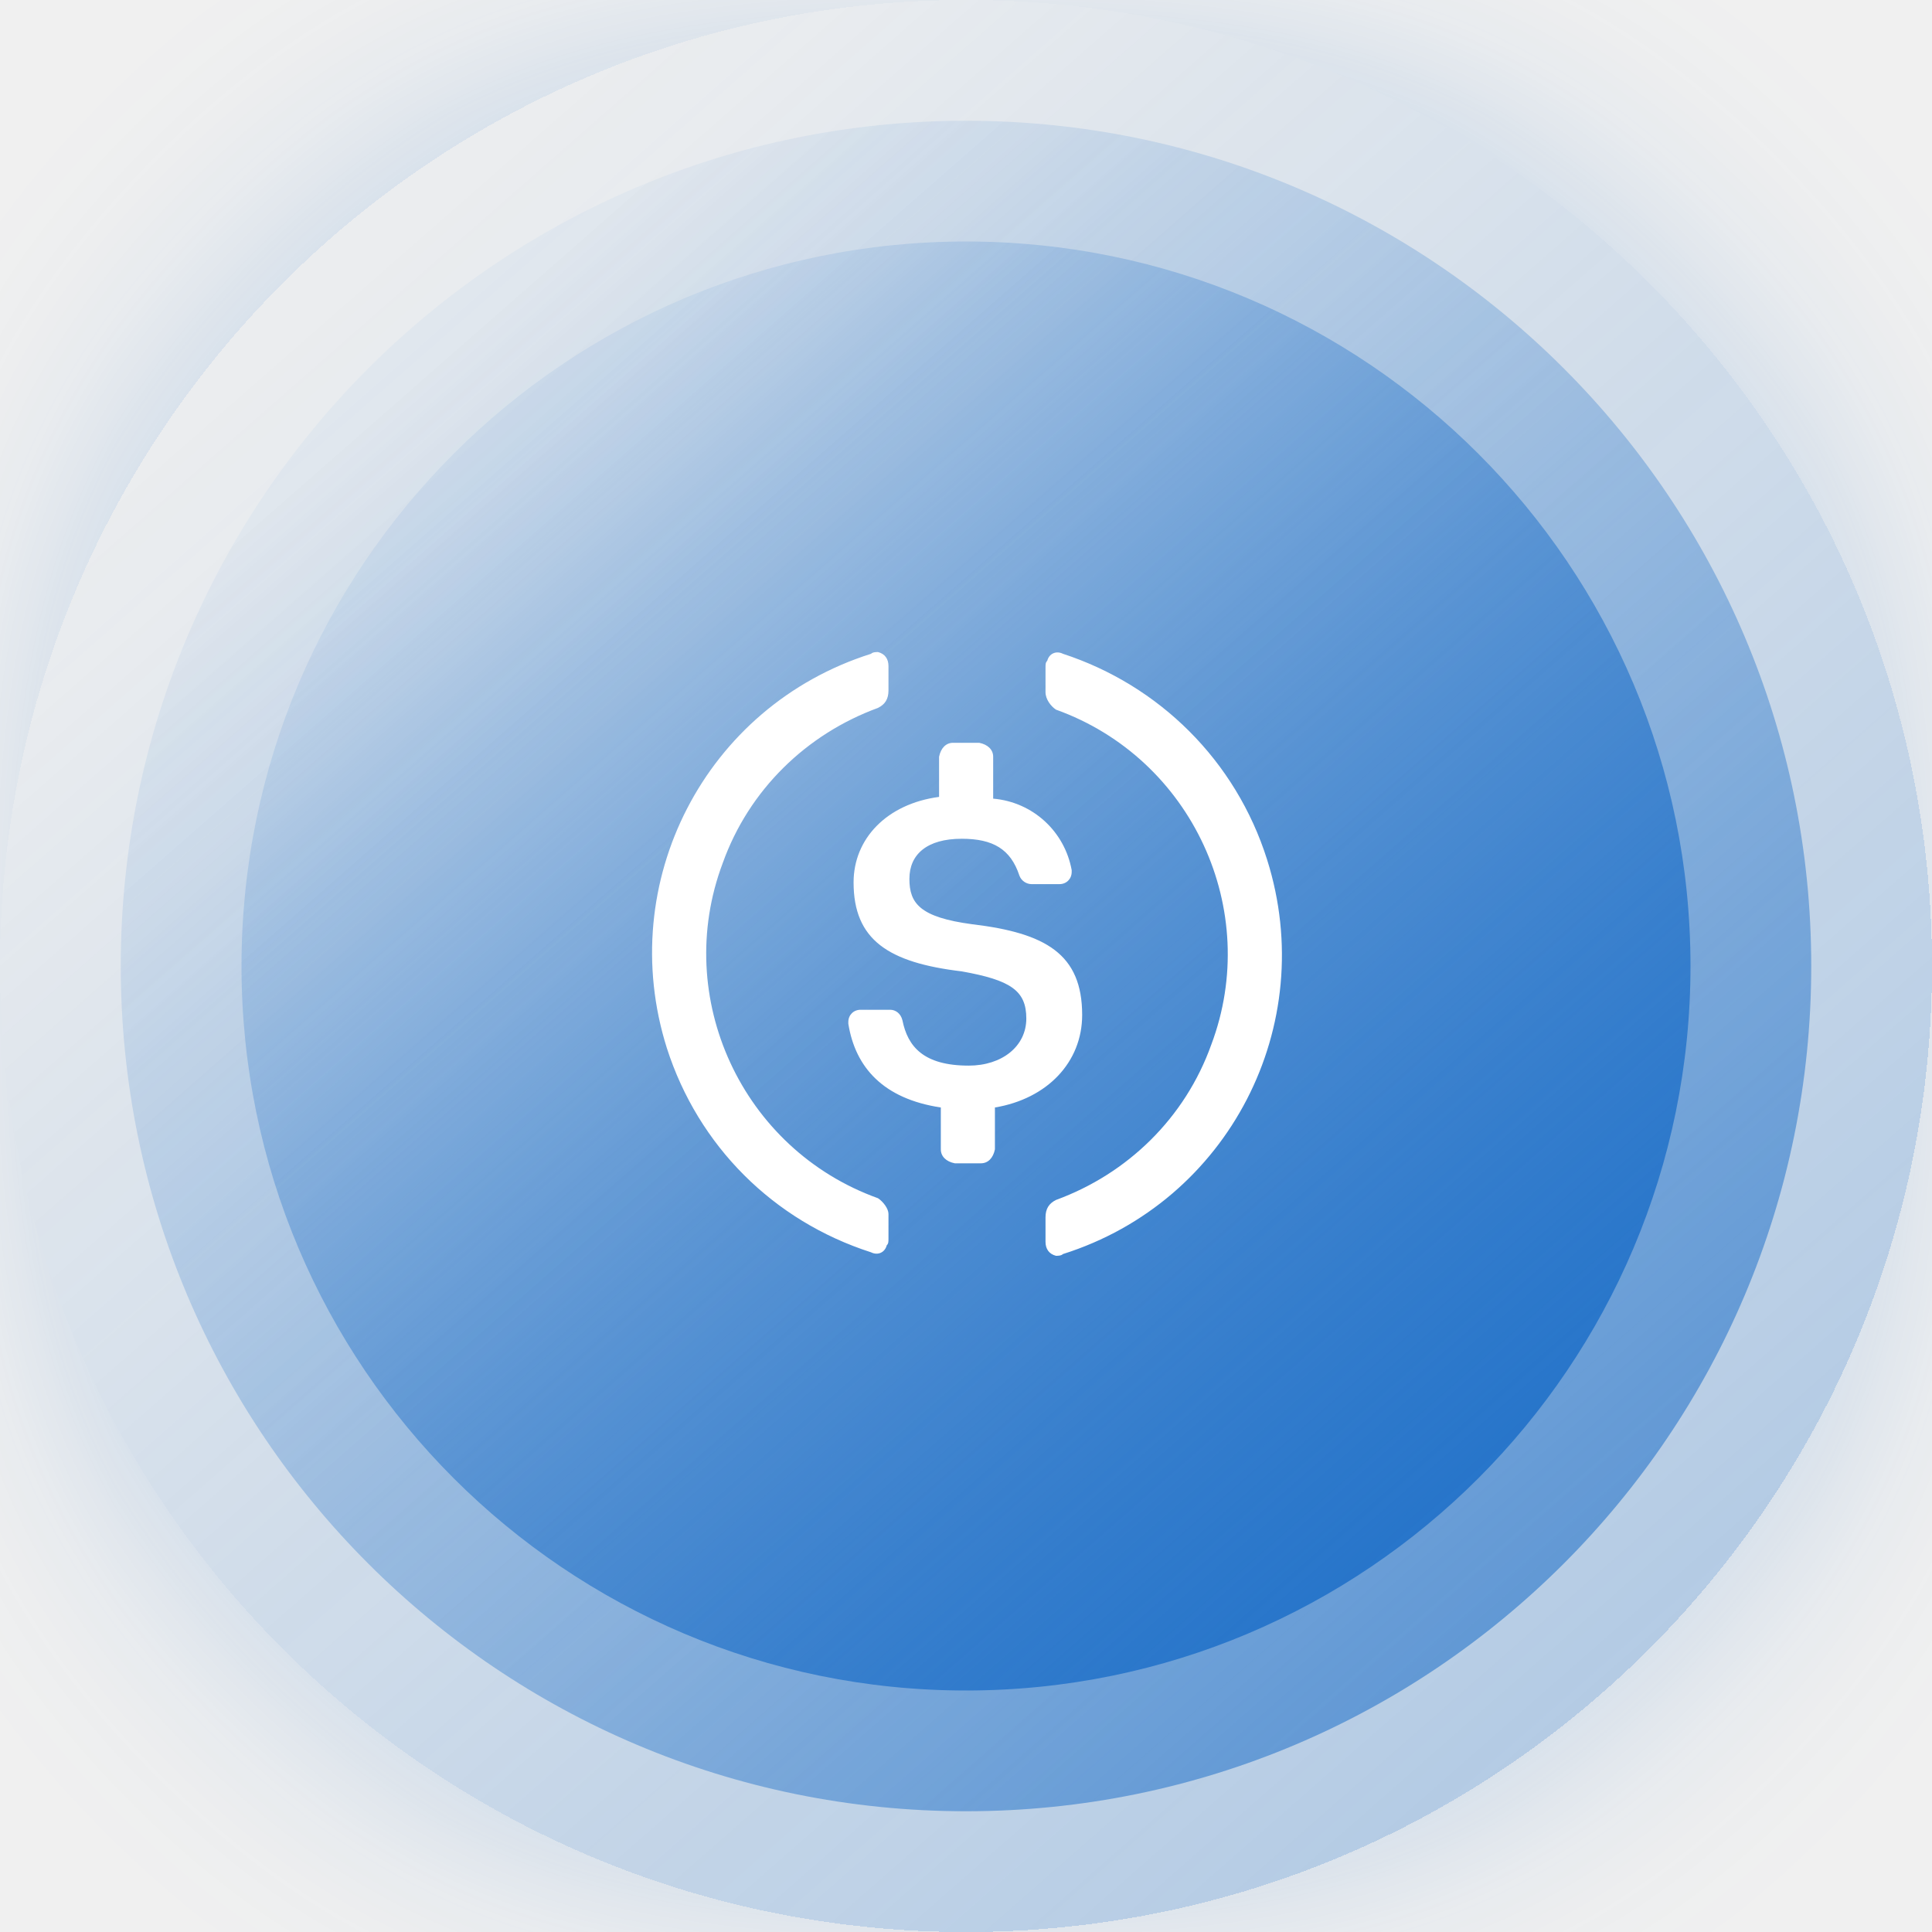
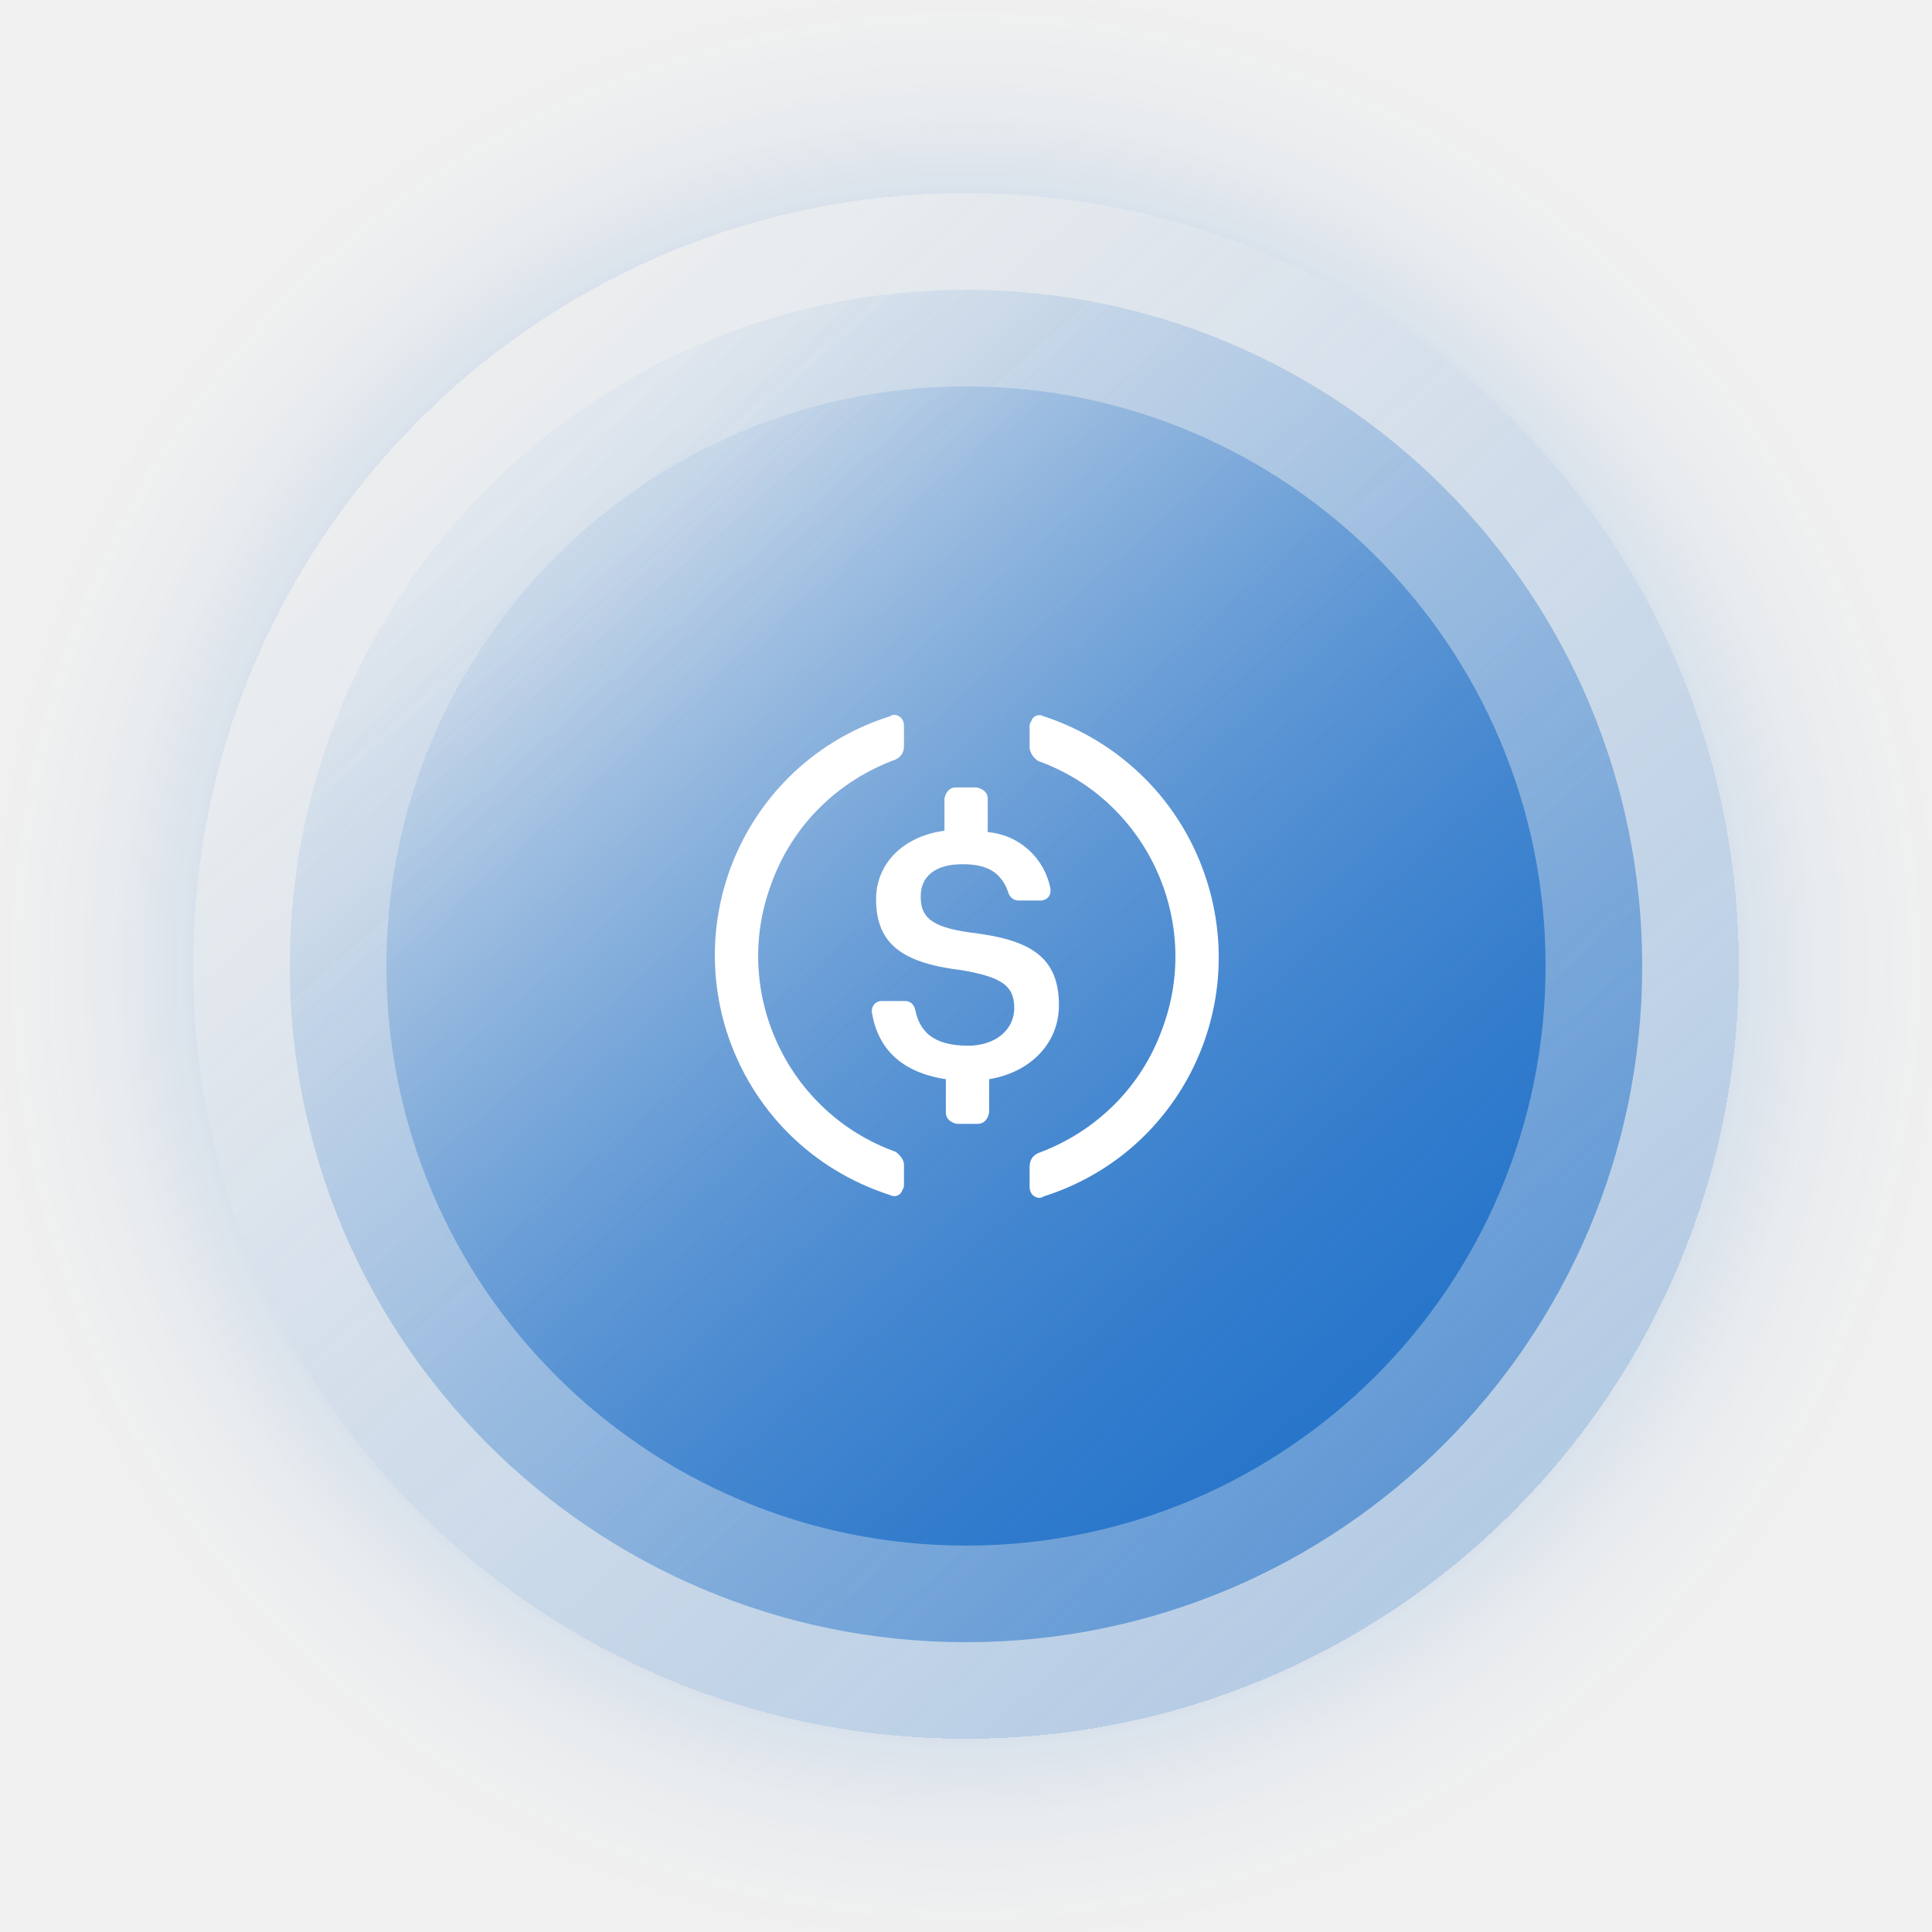
- <svg xmlns="http://www.w3.org/2000/svg" fill="none" viewBox="8 8 64 64">
+ <svg xmlns="http://www.w3.org/2000/svg" width="80" height="80" viewBox="0 0 80 80" fill="none">
  <g filter="url(#filter0_d_2059_16987)">
    <circle cx="40" cy="40" r="32" fill="url(#paint0_linear_2059_16987)" fill-opacity="0.3" shape-rendering="crispEdges" />
  </g>
  <circle cx="40" cy="40" r="28" fill="url(#paint1_linear_2059_16987)" fill-opacity="0.6" />
  <circle cx="40" cy="40" r="24" fill="url(#paint2_linear_2059_16987)" />
  <path fill-rule="evenodd" clip-rule="evenodd" d="M31.94 36.594C30.264 41.045 32.576 46.074 37.085 47.693C37.258 47.808 37.432 48.039 37.432 48.213V49.022C37.432 49.138 37.432 49.196 37.374 49.253C37.316 49.484 37.085 49.6 36.854 49.484C33.617 48.444 31.131 45.959 30.091 42.721C28.357 37.23 31.362 31.392 36.854 29.658C36.911 29.6 37.027 29.6 37.085 29.6C37.316 29.658 37.432 29.831 37.432 30.062V30.872C37.432 31.161 37.316 31.334 37.085 31.45C34.715 32.317 32.807 34.166 31.94 36.594ZM42.692 29.889C42.75 29.658 42.981 29.542 43.212 29.658C46.391 30.698 48.935 33.184 49.975 36.479C51.709 41.97 48.703 47.808 43.212 49.542C43.154 49.6 43.039 49.6 42.981 49.6C42.75 49.542 42.634 49.369 42.634 49.138V48.328C42.634 48.039 42.75 47.866 42.981 47.75C45.351 46.883 47.258 45.034 48.125 42.606C49.802 38.155 47.49 33.126 42.981 31.508C42.807 31.392 42.634 31.161 42.634 30.93V30.12C42.634 30.005 42.634 29.947 42.692 29.889ZM40.206 38.617C42.634 38.907 43.848 39.6 43.848 41.623C43.848 43.184 42.692 44.398 40.958 44.687V46.074C40.9 46.363 40.727 46.536 40.495 46.536H39.628C39.339 46.479 39.166 46.305 39.166 46.074V44.687C37.258 44.398 36.333 43.357 36.102 41.912V41.854C36.102 41.623 36.276 41.45 36.507 41.45H37.489C37.663 41.45 37.836 41.566 37.894 41.797C38.068 42.664 38.588 43.3 40.091 43.3C41.189 43.3 41.998 42.664 41.998 41.739C41.998 40.814 41.478 40.467 39.859 40.178C37.432 39.889 36.276 39.138 36.276 37.23C36.276 35.785 37.374 34.629 39.108 34.398V33.068C39.166 32.779 39.339 32.606 39.571 32.606H40.438C40.727 32.664 40.9 32.837 40.9 33.068V34.456C42.229 34.571 43.27 35.554 43.501 36.825V36.883C43.501 37.114 43.328 37.288 43.096 37.288H42.172C41.998 37.288 41.825 37.172 41.767 36.999C41.478 36.132 40.9 35.785 39.859 35.785C38.703 35.785 38.125 36.305 38.125 37.114C38.125 37.924 38.472 38.386 40.206 38.617Z" fill="white" />
  <defs>
    <filter id="filter0_d_2059_16987" x="0" y="0" width="80" height="80" filterUnits="userSpaceOnUse" color-interpolation-filters="sRGB">
      <feFlood flood-opacity="0" result="BackgroundImageFix" />
      <feColorMatrix in="SourceAlpha" type="matrix" values="0 0 0 0 0 0 0 0 0 0 0 0 0 0 0 0 0 0 127 0" result="hardAlpha" />
      <feOffset />
      <feGaussianBlur stdDeviation="4" />
      <feComposite in2="hardAlpha" operator="out" />
      <feColorMatrix type="matrix" values="0 0 0 0 0.153 0 0 0 0 0.459 0 0 0 0 0.792 0 0 0 0.24 0" />
      <feBlend mode="normal" in2="BackgroundImageFix" result="effect1_dropShadow_2059_16987" />
      <feBlend mode="normal" in="SourceGraphic" in2="effect1_dropShadow_2059_16987" result="shape" />
    </filter>
    <linearGradient id="paint0_linear_2059_16987" x1="19.636" y1="17.454" x2="61.091" y2="64.727" gradientUnits="userSpaceOnUse">
      <stop stop-color="#2775CA" stop-opacity="0.08" />
      <stop offset="1" stop-color="#2775CA" />
    </linearGradient>
    <linearGradient id="paint1_linear_2059_16987" x1="22.182" y1="20.273" x2="58.455" y2="61.636" gradientUnits="userSpaceOnUse">
      <stop stop-color="#2775CA" stop-opacity="0.08" />
      <stop offset="1" stop-color="#2775CA" />
    </linearGradient>
    <linearGradient id="paint2_linear_2059_16987" x1="24.727" y1="23.091" x2="55.818" y2="58.545" gradientUnits="userSpaceOnUse">
      <stop stop-color="#2775CA" stop-opacity="0.08" />
      <stop offset="1" stop-color="#2775CA" />
    </linearGradient>
  </defs>
</svg>
